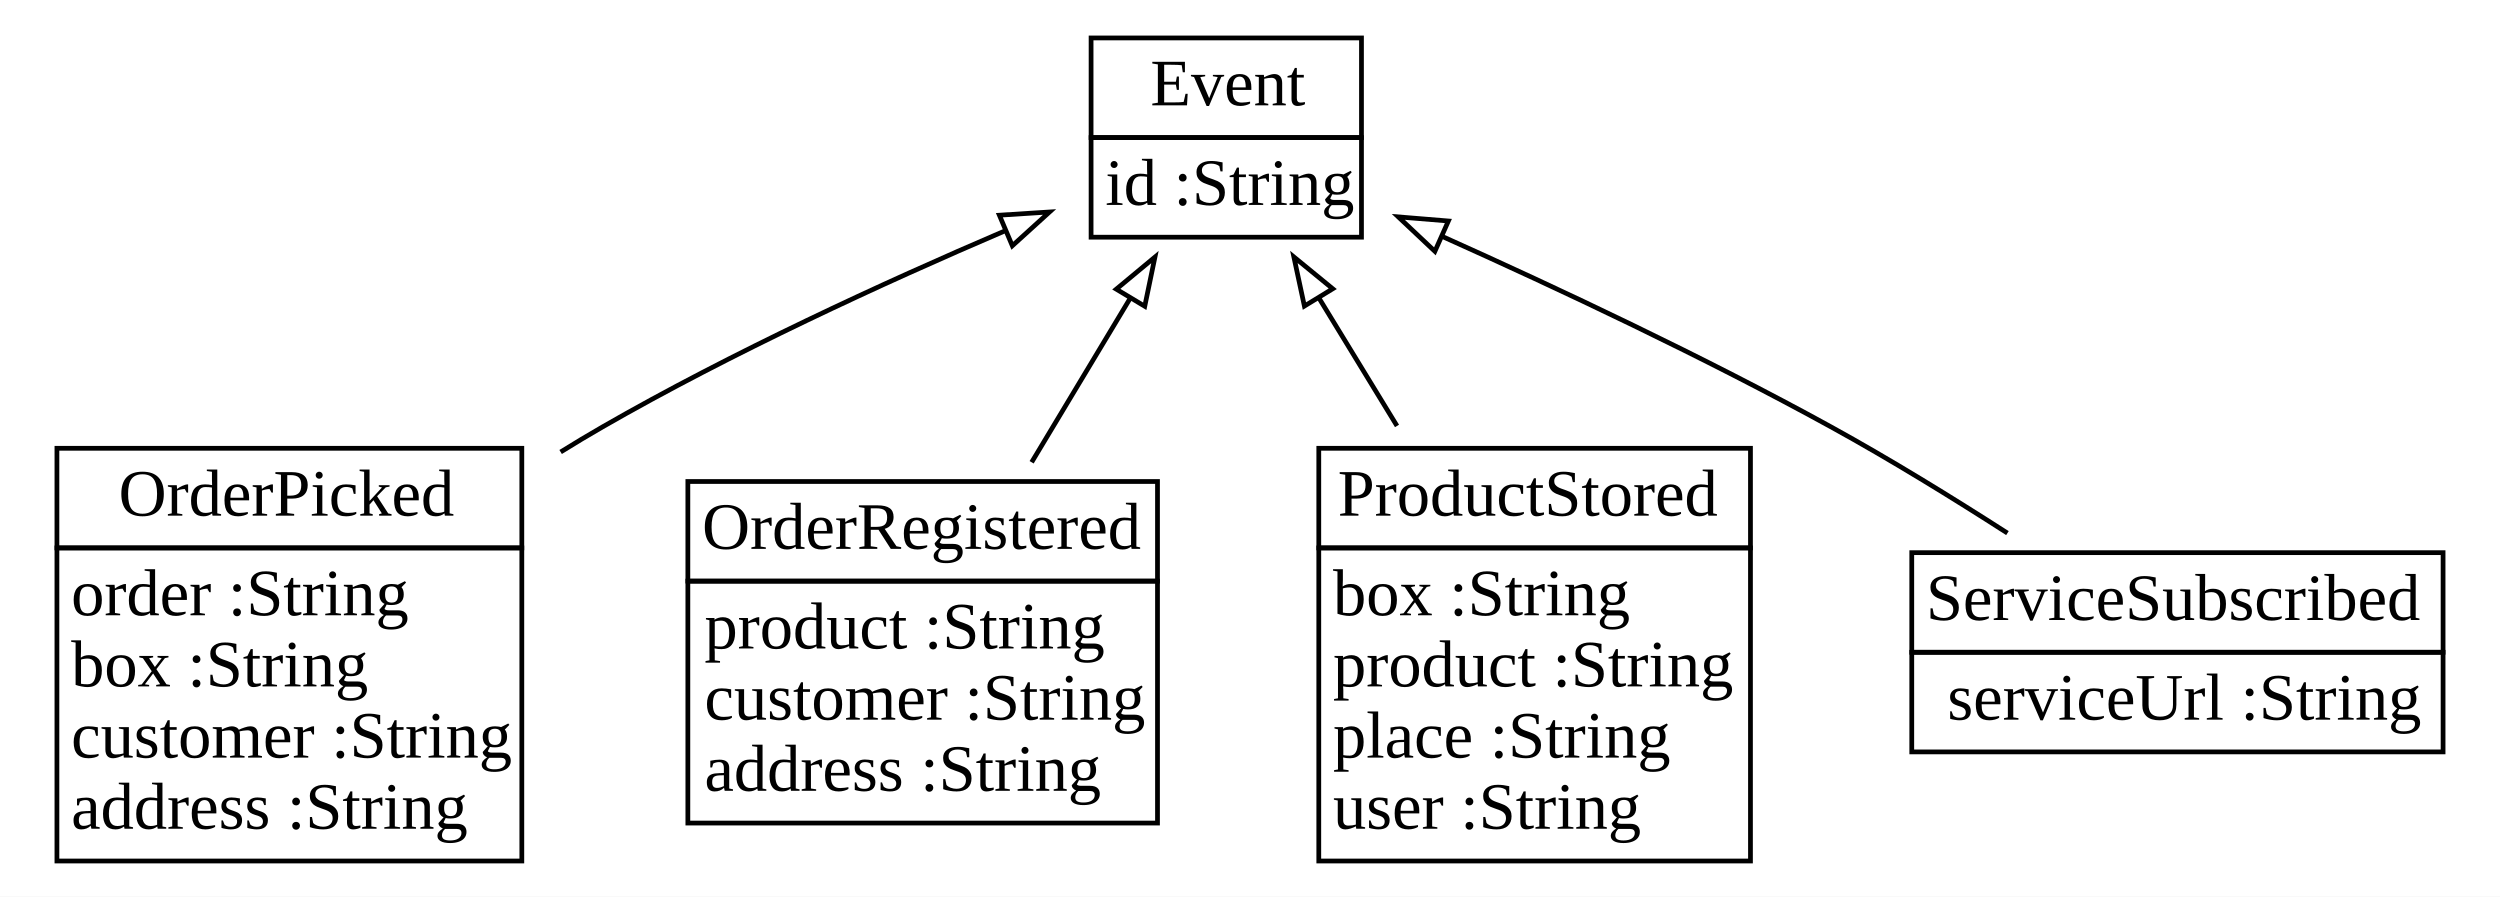
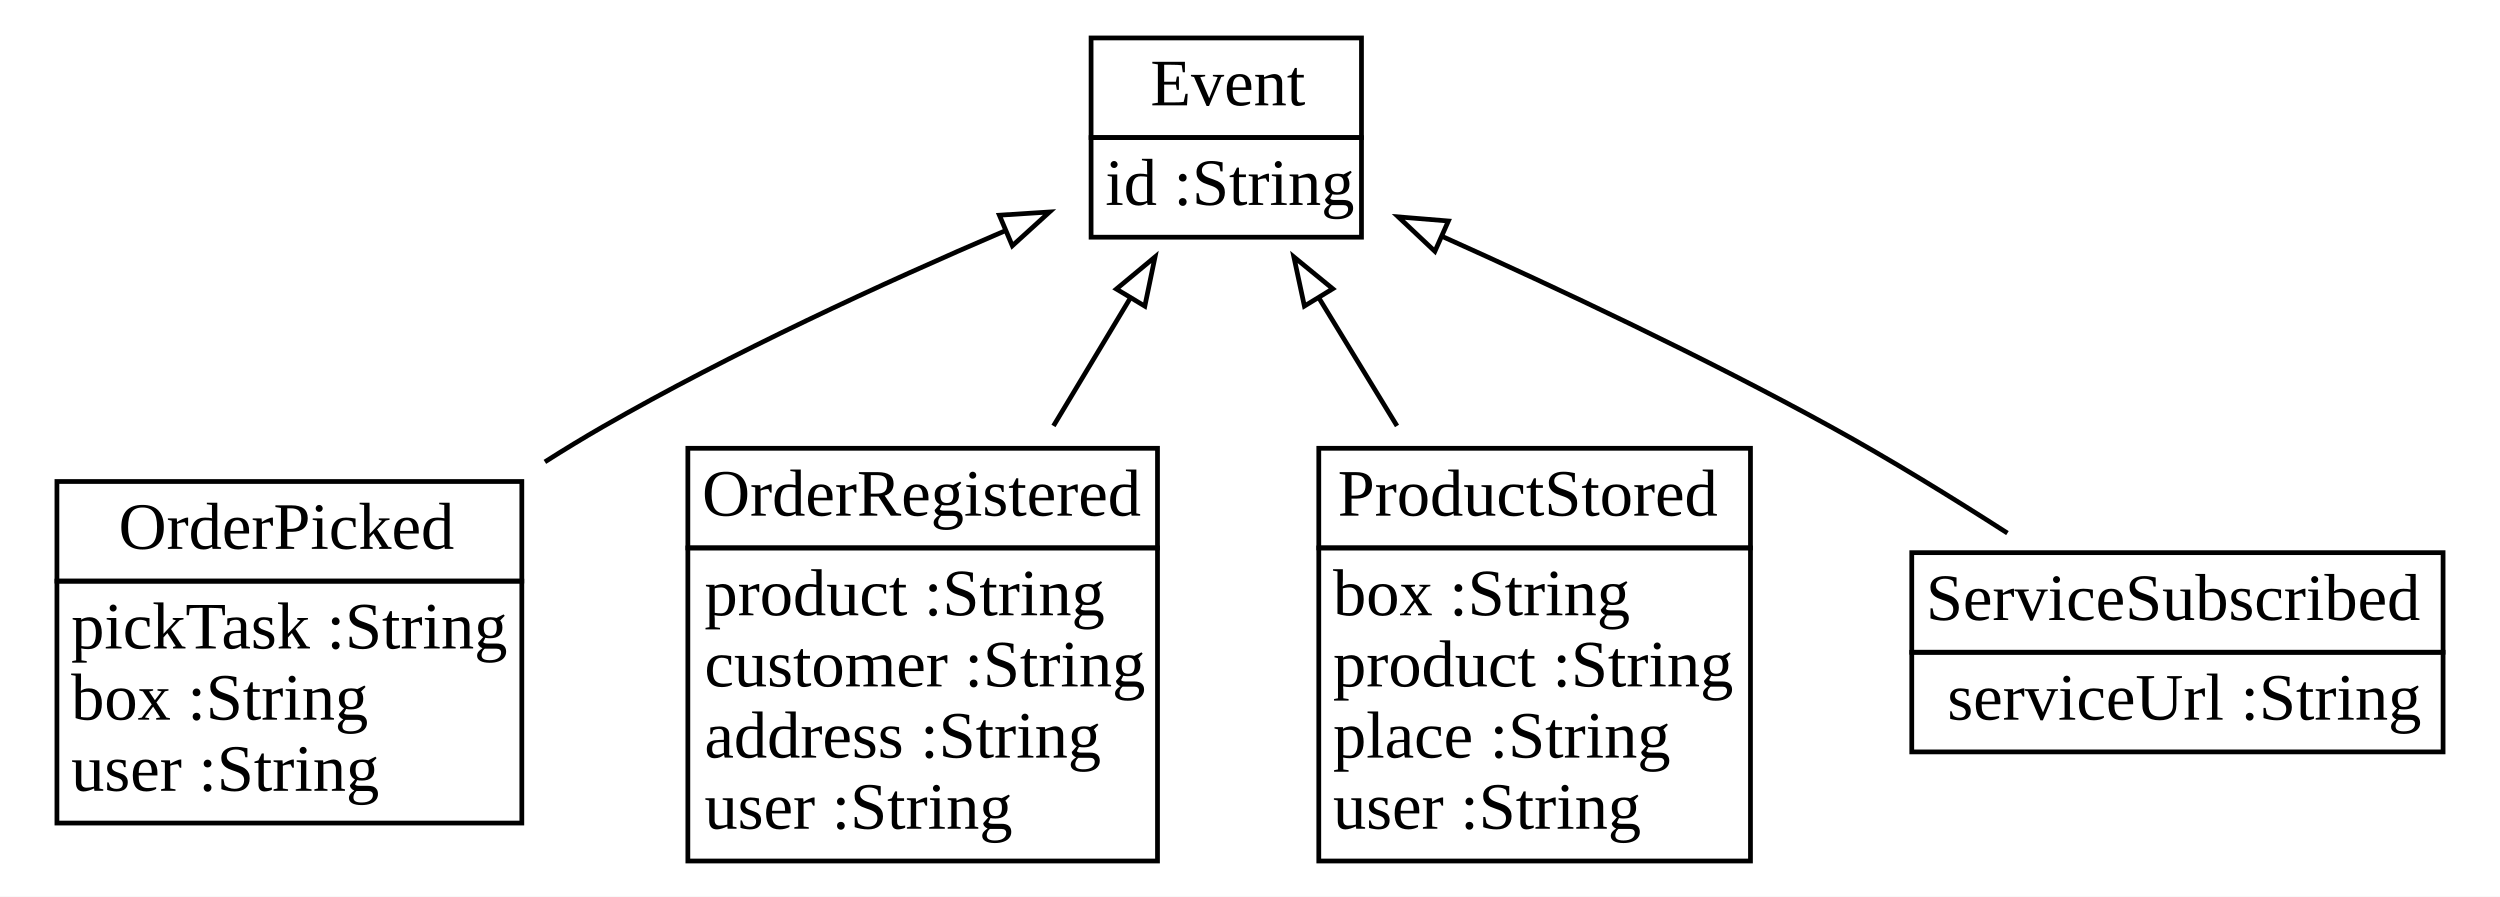
<svg xmlns="http://www.w3.org/2000/svg" width="527px" height="189px" viewBox="0.00 0.00 527.00 189.00">
  <g id="graph0" class="graph" transform="scale(1.0 1.0) rotate(0) translate(4 185)">
    <polygon fill="white" stroke="none" points="-4,4 -4,-185 523,-185 523,4 -4,4" />
    <g id="node1" class="node">
      <polygon fill="none" stroke="black" points="226,-156 226,-177 283,-177 283,-156 226,-156" />
      <text text-anchor="start" x="238.5" y="-162.8" font-family="Times New Roman,serif" font-size="14.00">Event</text>
      <polygon fill="none" stroke="black" points="226,-135 226,-156 283,-156 283,-135 226,-135" />
      <text text-anchor="start" x="229" y="-141.8" font-family="Times New Roman,serif" font-size="14.00">id :String</text>
    </g>
    <g id="node2" class="node">
-       <polygon fill="none" stroke="black" points="8,-69.5 8,-90.5 106,-90.5 106,-69.5 8,-69.5" />
-       <text text-anchor="start" x="21" y="-76.3" font-family="Times New Roman,serif" font-size="14.00">OrderPicked</text>
-       <polygon fill="none" stroke="black" points="8,-3.5 8,-69.5 106,-69.5 106,-3.5 8,-3.5" />
-       <text text-anchor="start" x="11" y="-55.3" font-family="Times New Roman,serif" font-size="14.00">order :String</text>
-       <text text-anchor="start" x="11" y="-40.3" font-family="Times New Roman,serif" font-size="14.00">box :String</text>
-       <text text-anchor="start" x="11" y="-25.3" font-family="Times New Roman,serif" font-size="14.00">customer :String</text>
-       <text text-anchor="start" x="11" y="-10.3" font-family="Times New Roman,serif" font-size="14.00">address :String</text>
+       <polygon fill="none" stroke="black" points="8,-62.5 8,-83.5 106,-83.5 106,-62.5 8,-62.5" />
+       <text text-anchor="start" x="21" y="-69.3" font-family="Times New Roman,serif" font-size="14.00">OrderPicked</text>
+       <polygon fill="none" stroke="black" points="8,-11.5 8,-62.5 106,-62.5 106,-11.5 8,-11.5" />
+       <text text-anchor="start" x="11" y="-48.3" font-family="Times New Roman,serif" font-size="14.00">pickTask :String</text>
+       <text text-anchor="start" x="11" y="-33.3" font-family="Times New Roman,serif" font-size="14.00">box :String</text>
+       <text text-anchor="start" x="11" y="-18.3" font-family="Times New Roman,serif" font-size="14.00">user :String</text>
    </g>
    <g id="edge1" class="edge">
-       <path fill="none" stroke="black" d="M114.182,-89.721C117.134,-91.553 120.083,-93.324 123,-95 150.212,-110.64 182.219,-125.362 207.783,-136.309" />
+       <path fill="none" stroke="black" d="M110.863,-87.634C114.917,-90.212 118.99,-92.695 123,-95 150.212,-110.64 182.219,-125.362 207.783,-136.309" />
      <polygon fill="none" stroke="black" points="206.668,-139.638 217.241,-140.314 209.397,-133.192 206.668,-139.638" />
    </g>
    <g id="node3" class="node">
-       <polygon fill="none" stroke="black" points="141,-62.5 141,-83.5 240,-83.5 240,-62.5 141,-62.5" />
-       <text text-anchor="start" x="144" y="-69.3" font-family="Times New Roman,serif" font-size="14.00">OrderRegistered</text>
-       <polygon fill="none" stroke="black" points="141,-11.5 141,-62.5 240,-62.5 240,-11.5 141,-11.5" />
-       <text text-anchor="start" x="144.5" y="-48.3" font-family="Times New Roman,serif" font-size="14.00">product :String</text>
-       <text text-anchor="start" x="144.5" y="-33.3" font-family="Times New Roman,serif" font-size="14.00">customer :String</text>
-       <text text-anchor="start" x="144.5" y="-18.3" font-family="Times New Roman,serif" font-size="14.00">address :String</text>
+       <polygon fill="none" stroke="black" points="141,-69.5 141,-90.5 240,-90.5 240,-69.5 141,-69.5" />
+       <text text-anchor="start" x="144" y="-76.3" font-family="Times New Roman,serif" font-size="14.00">OrderRegistered</text>
+       <polygon fill="none" stroke="black" points="141,-3.5 141,-69.5 240,-69.5 240,-3.5 141,-3.5" />
+       <text text-anchor="start" x="144.5" y="-55.3" font-family="Times New Roman,serif" font-size="14.00">product :String</text>
+       <text text-anchor="start" x="144.5" y="-40.3" font-family="Times New Roman,serif" font-size="14.00">customer :String</text>
+       <text text-anchor="start" x="144.5" y="-25.3" font-family="Times New Roman,serif" font-size="14.00">address :String</text>
+       <text text-anchor="start" x="144.5" y="-10.3" font-family="Times New Roman,serif" font-size="14.00">user :String</text>
    </g>
    <g id="edge2" class="edge">
-       <path fill="none" stroke="black" d="M213.468,-87.552C220.268,-98.868 227.624,-111.108 234.178,-122.014" />
-       <polygon fill="none" stroke="black" points="231.314,-124.044 239.465,-130.813 237.314,-120.438 231.314,-124.044" />
+       <path fill="none" stroke="black" d="M218.071,-95.213C223.498,-104.242 229.077,-113.526 234.172,-122.005" />
+       <polygon fill="none" stroke="black" points="231.33,-124.071 239.481,-130.84 237.33,-120.466 231.33,-124.071" />
    </g>
    <g id="node4" class="node">
      <polygon fill="none" stroke="black" points="274,-69.5 274,-90.5 365,-90.5 365,-69.5 274,-69.5" />
      <text text-anchor="start" x="278" y="-76.3" font-family="Times New Roman,serif" font-size="14.00">ProductStored</text>
      <polygon fill="none" stroke="black" points="274,-3.5 274,-69.5 365,-69.5 365,-3.5 274,-3.5" />
      <text text-anchor="start" x="277" y="-55.3" font-family="Times New Roman,serif" font-size="14.00">box :String</text>
      <text text-anchor="start" x="277" y="-40.3" font-family="Times New Roman,serif" font-size="14.00">product :String</text>
      <text text-anchor="start" x="277" y="-25.3" font-family="Times New Roman,serif" font-size="14.00">place :String</text>
      <text text-anchor="start" x="277" y="-10.3" font-family="Times New Roman,serif" font-size="14.00">user :String</text>
    </g>
    <g id="edge3" class="edge">
      <path fill="none" stroke="black" d="M290.49,-95.213C284.92,-104.338 279.192,-113.724 273.973,-122.276" />
      <polygon fill="none" stroke="black" points="270.968,-120.481 268.746,-130.84 276.943,-124.127 270.968,-120.481" />
    </g>
    <g id="node5" class="node">
      <polygon fill="none" stroke="black" points="399,-47.5 399,-68.5 511,-68.5 511,-47.5 399,-47.5" />
      <text text-anchor="start" x="402" y="-54.3" font-family="Times New Roman,serif" font-size="14.00">ServiceSubscribed</text>
      <polygon fill="none" stroke="black" points="399,-26.5 399,-47.5 511,-47.5 511,-26.5 399,-26.5" />
      <text text-anchor="start" x="406.5" y="-33.3" font-family="Times New Roman,serif" font-size="14.00">serviceUrl :String</text>
    </g>
    <g id="edge4" class="edge">
      <path fill="none" stroke="black" d="M419.168,-72.62C407.507,-80.117 394.377,-88.194 382,-95 355.398,-109.628 324.619,-124.128 299.911,-135.209" />
      <polygon fill="none" stroke="black" points="298.473,-132.018 290.759,-139.281 301.319,-138.413 298.473,-132.018" />
    </g>
  </g>
</svg>
